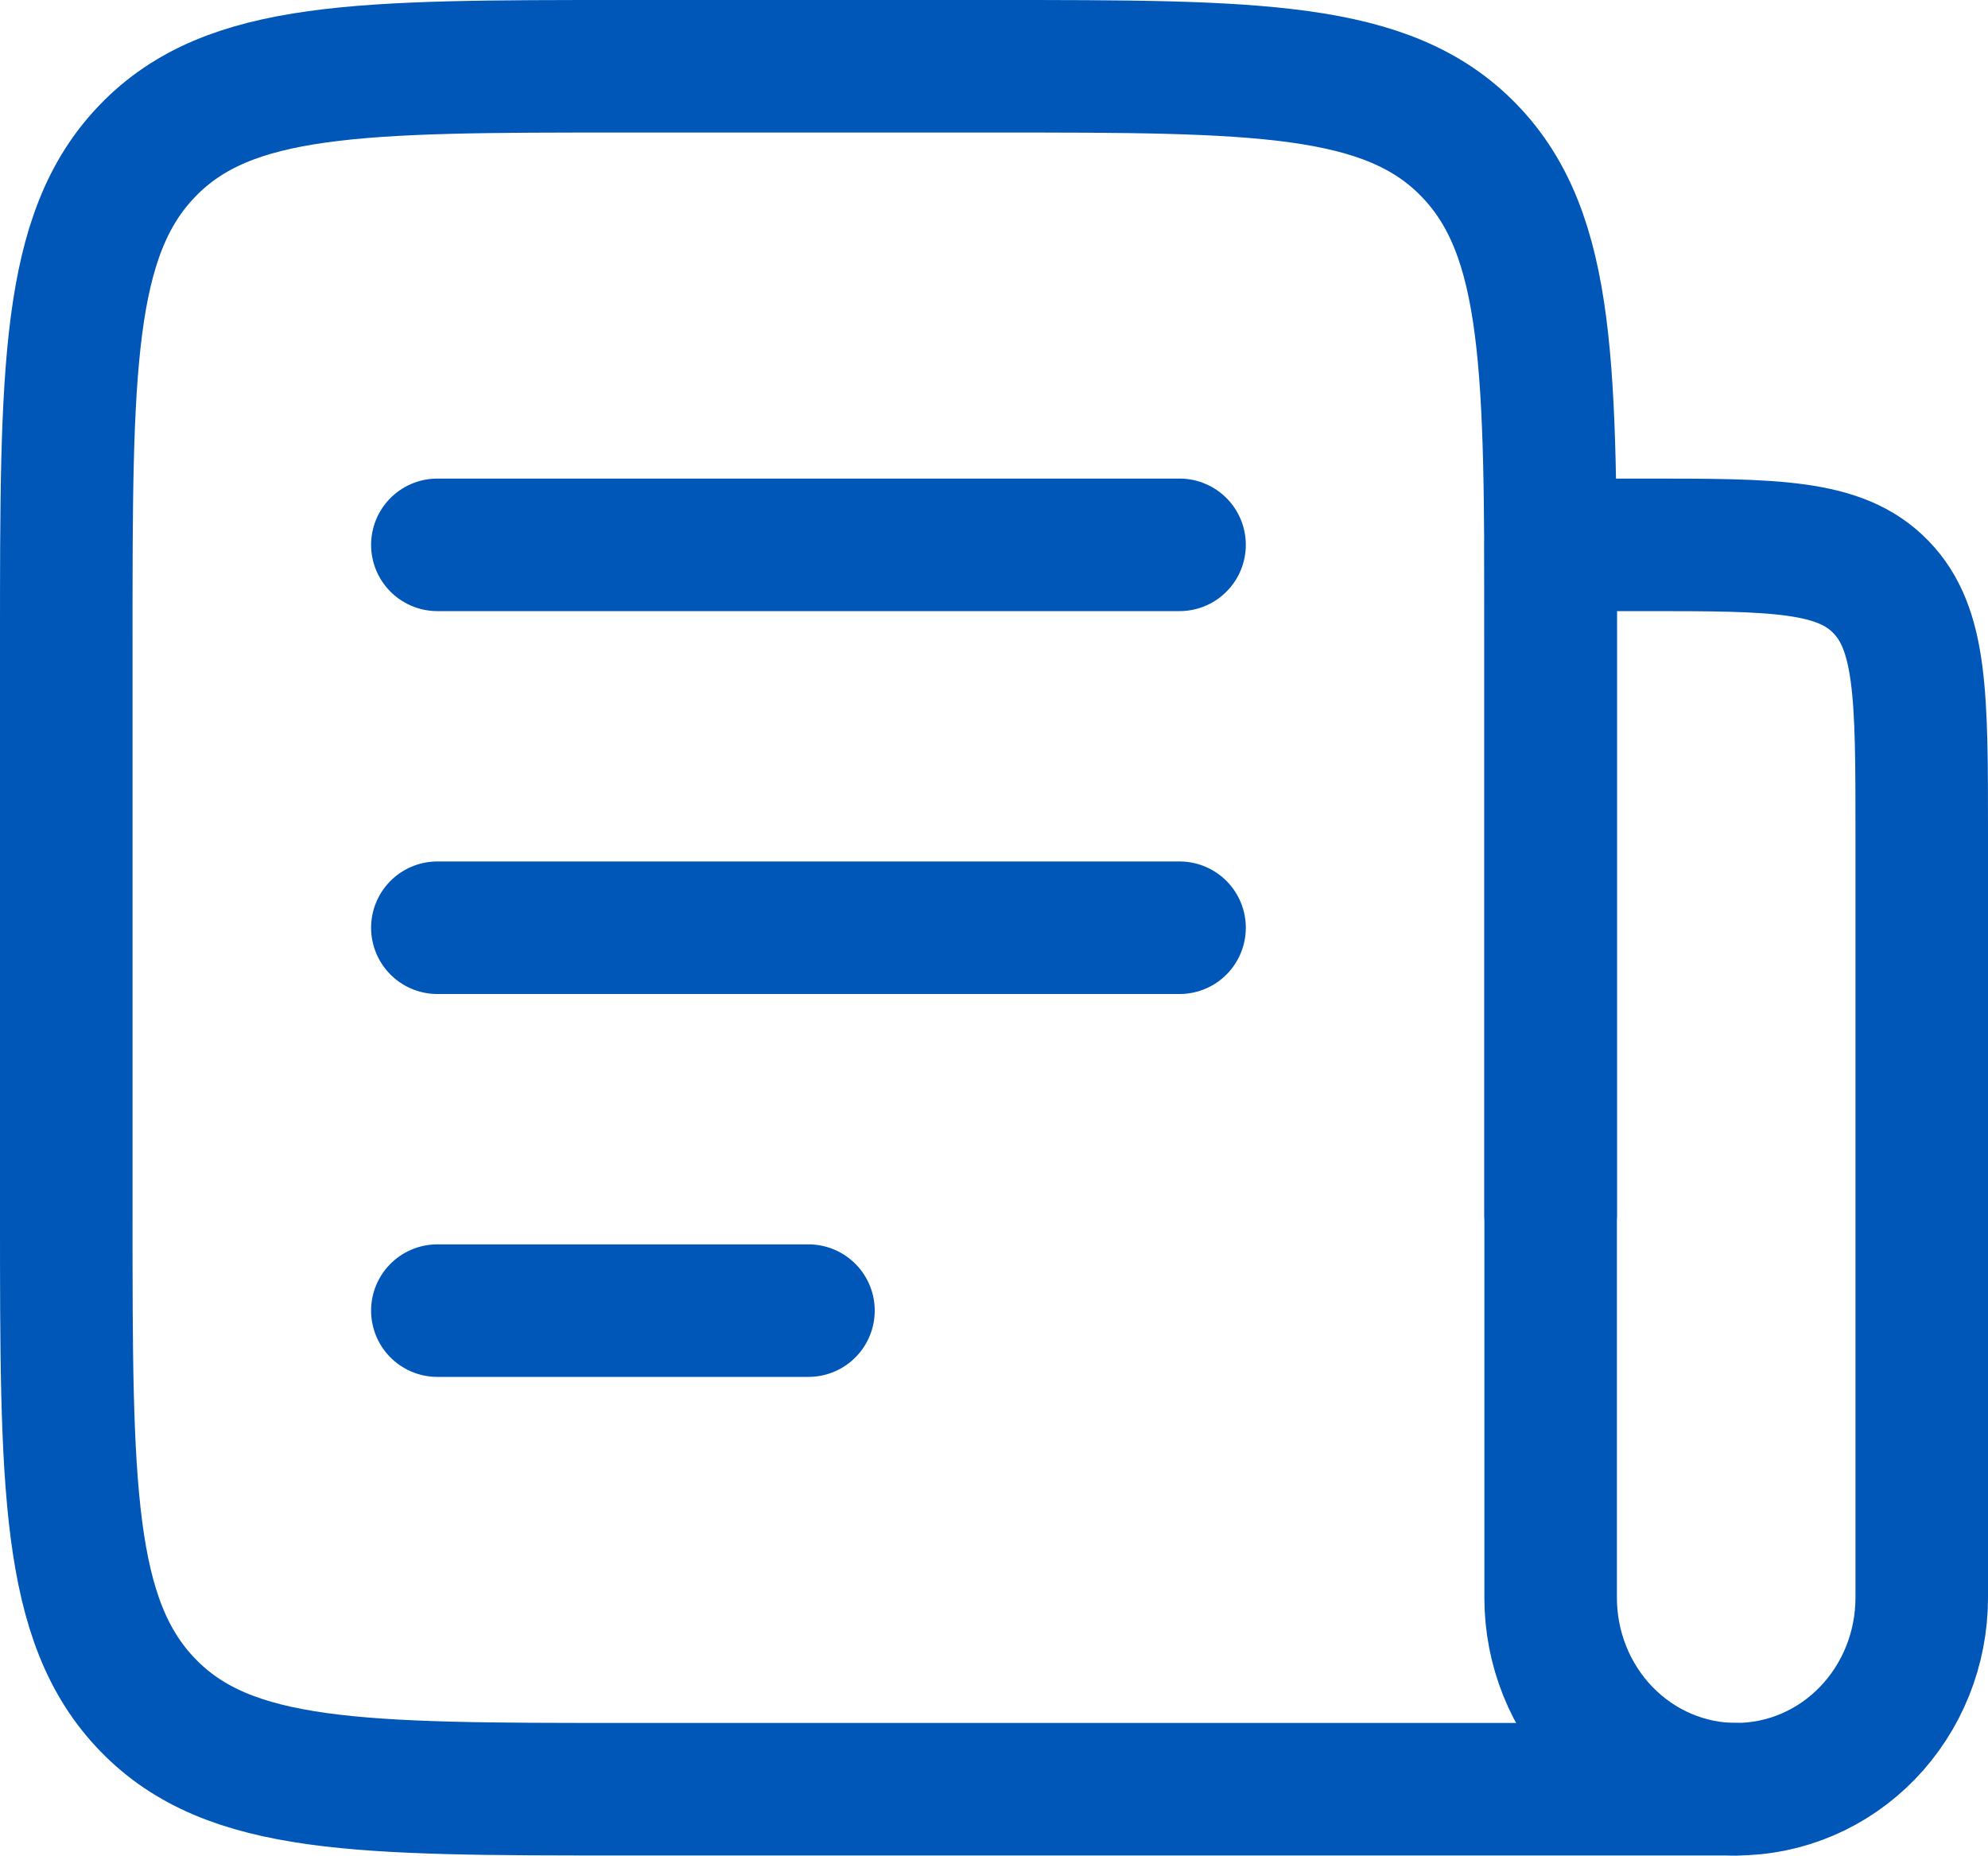
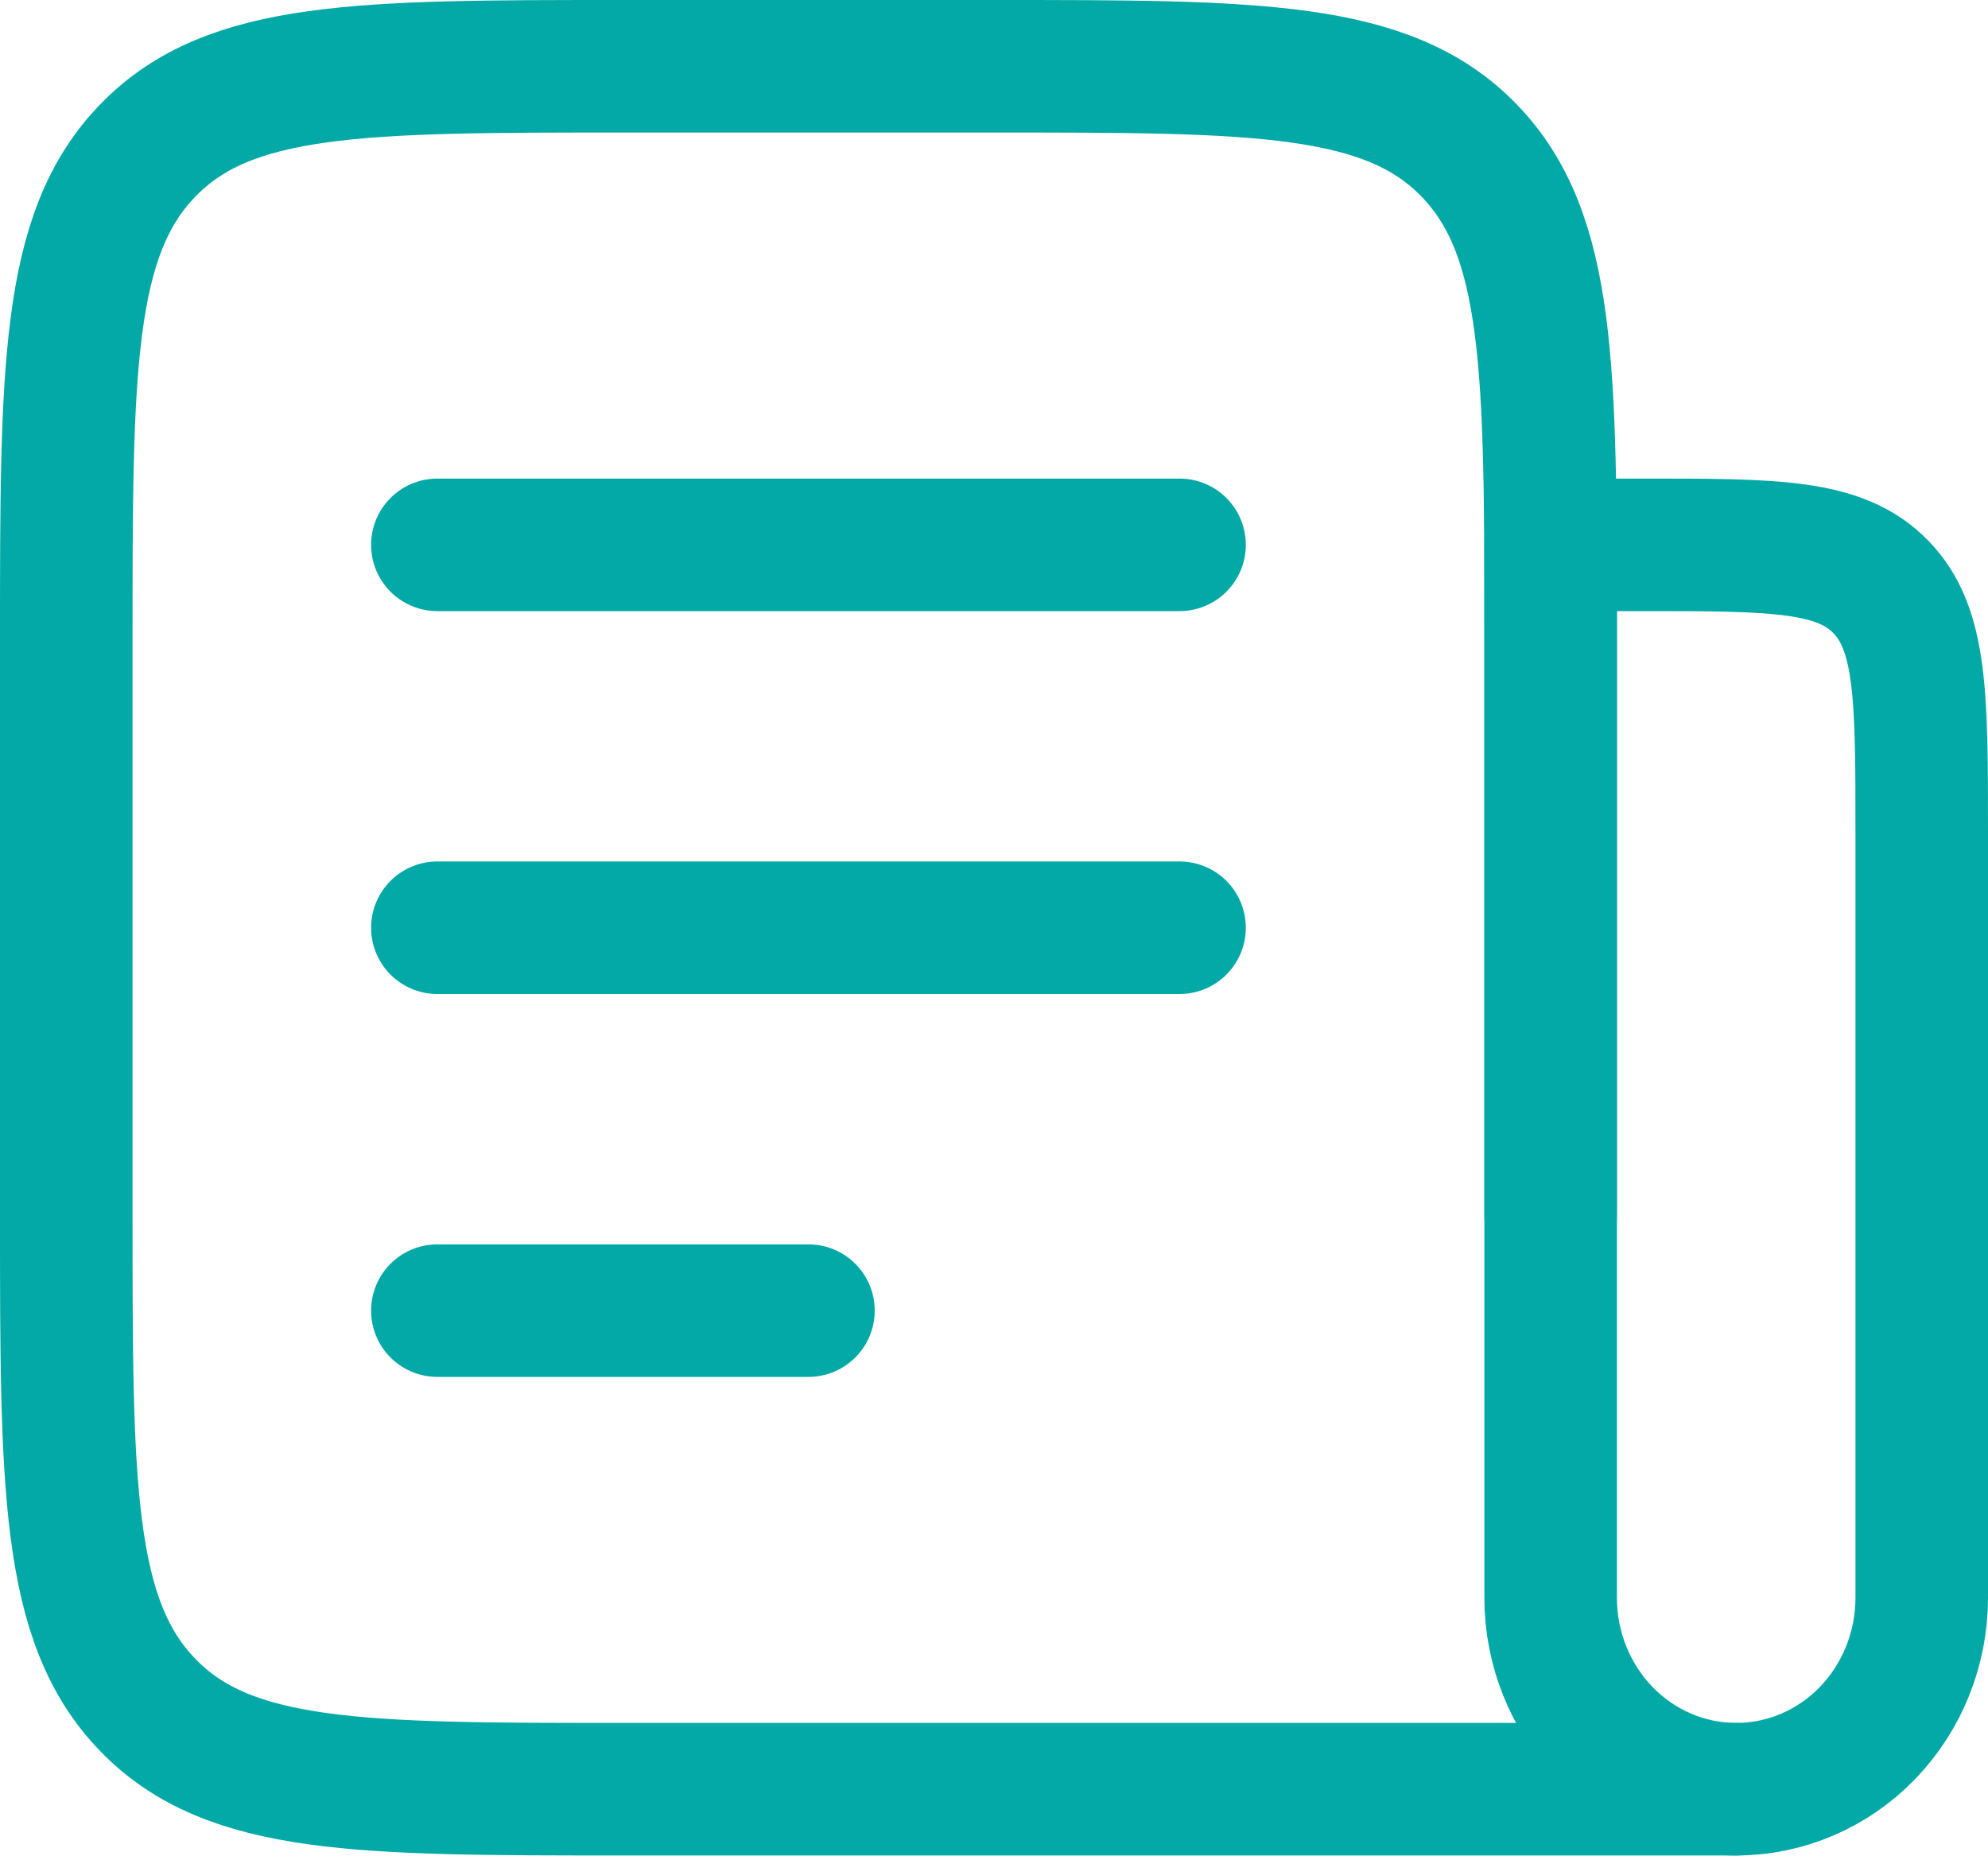
<svg xmlns="http://www.w3.org/2000/svg" width="30" height="28" viewBox="0 0 30 28" fill="none">
-   <path d="M23.4 18.333V9.667C23.4 5.582 23.4 3.538 22.169 2.27C20.94 1 18.959 1 15 1H9.4C5.441 1 3.46 1 2.231 2.27C1 3.538 1 5.582 1 9.667V18.333C1 22.418 1 24.462 2.231 25.73C3.46 27 5.441 27 9.4 27H26.2M6.6 8.222H17.8M6.6 14H17.8M6.6 19.778H12.2" stroke="#0057B7" stroke-width="2" stroke-linecap="round" stroke-linejoin="round" />
-   <path d="M23.4 8.222H24.8C26.78 8.222 27.769 8.222 28.384 8.858C29 9.492 29 10.513 29 12.556V24.111C29 24.877 28.705 25.612 28.18 26.154C27.655 26.696 26.943 27 26.2 27C25.457 27 24.745 26.696 24.22 26.154C23.695 25.612 23.4 24.877 23.4 24.111V8.222Z" stroke="#0057B7" stroke-width="2" stroke-linecap="round" stroke-linejoin="round" />
+   <path d="M23.4 18.333V9.667C23.4 5.582 23.4 3.538 22.169 2.27C20.94 1 18.959 1 15 1H9.4C5.441 1 3.46 1 2.231 2.27C1 3.538 1 5.582 1 9.667V18.333C1 22.418 1 24.462 2.231 25.73C3.46 27 5.441 27 9.4 27H26.2M6.6 8.222H17.8M6.6 14H17.8M6.6 19.778H12.2" stroke="#02A9A6" stroke-width="2" stroke-linecap="round" stroke-linejoin="round" />
+   <path d="M23.4 8.222H24.8C26.78 8.222 27.769 8.222 28.384 8.858C29 9.492 29 10.513 29 12.556V24.111C29 24.877 28.705 25.612 28.18 26.154C27.655 26.696 26.943 27 26.2 27C25.457 27 24.745 26.696 24.22 26.154C23.695 25.612 23.4 24.877 23.4 24.111V8.222Z" stroke="#02A9A6" stroke-width="2" stroke-linecap="round" stroke-linejoin="round" />
</svg>
